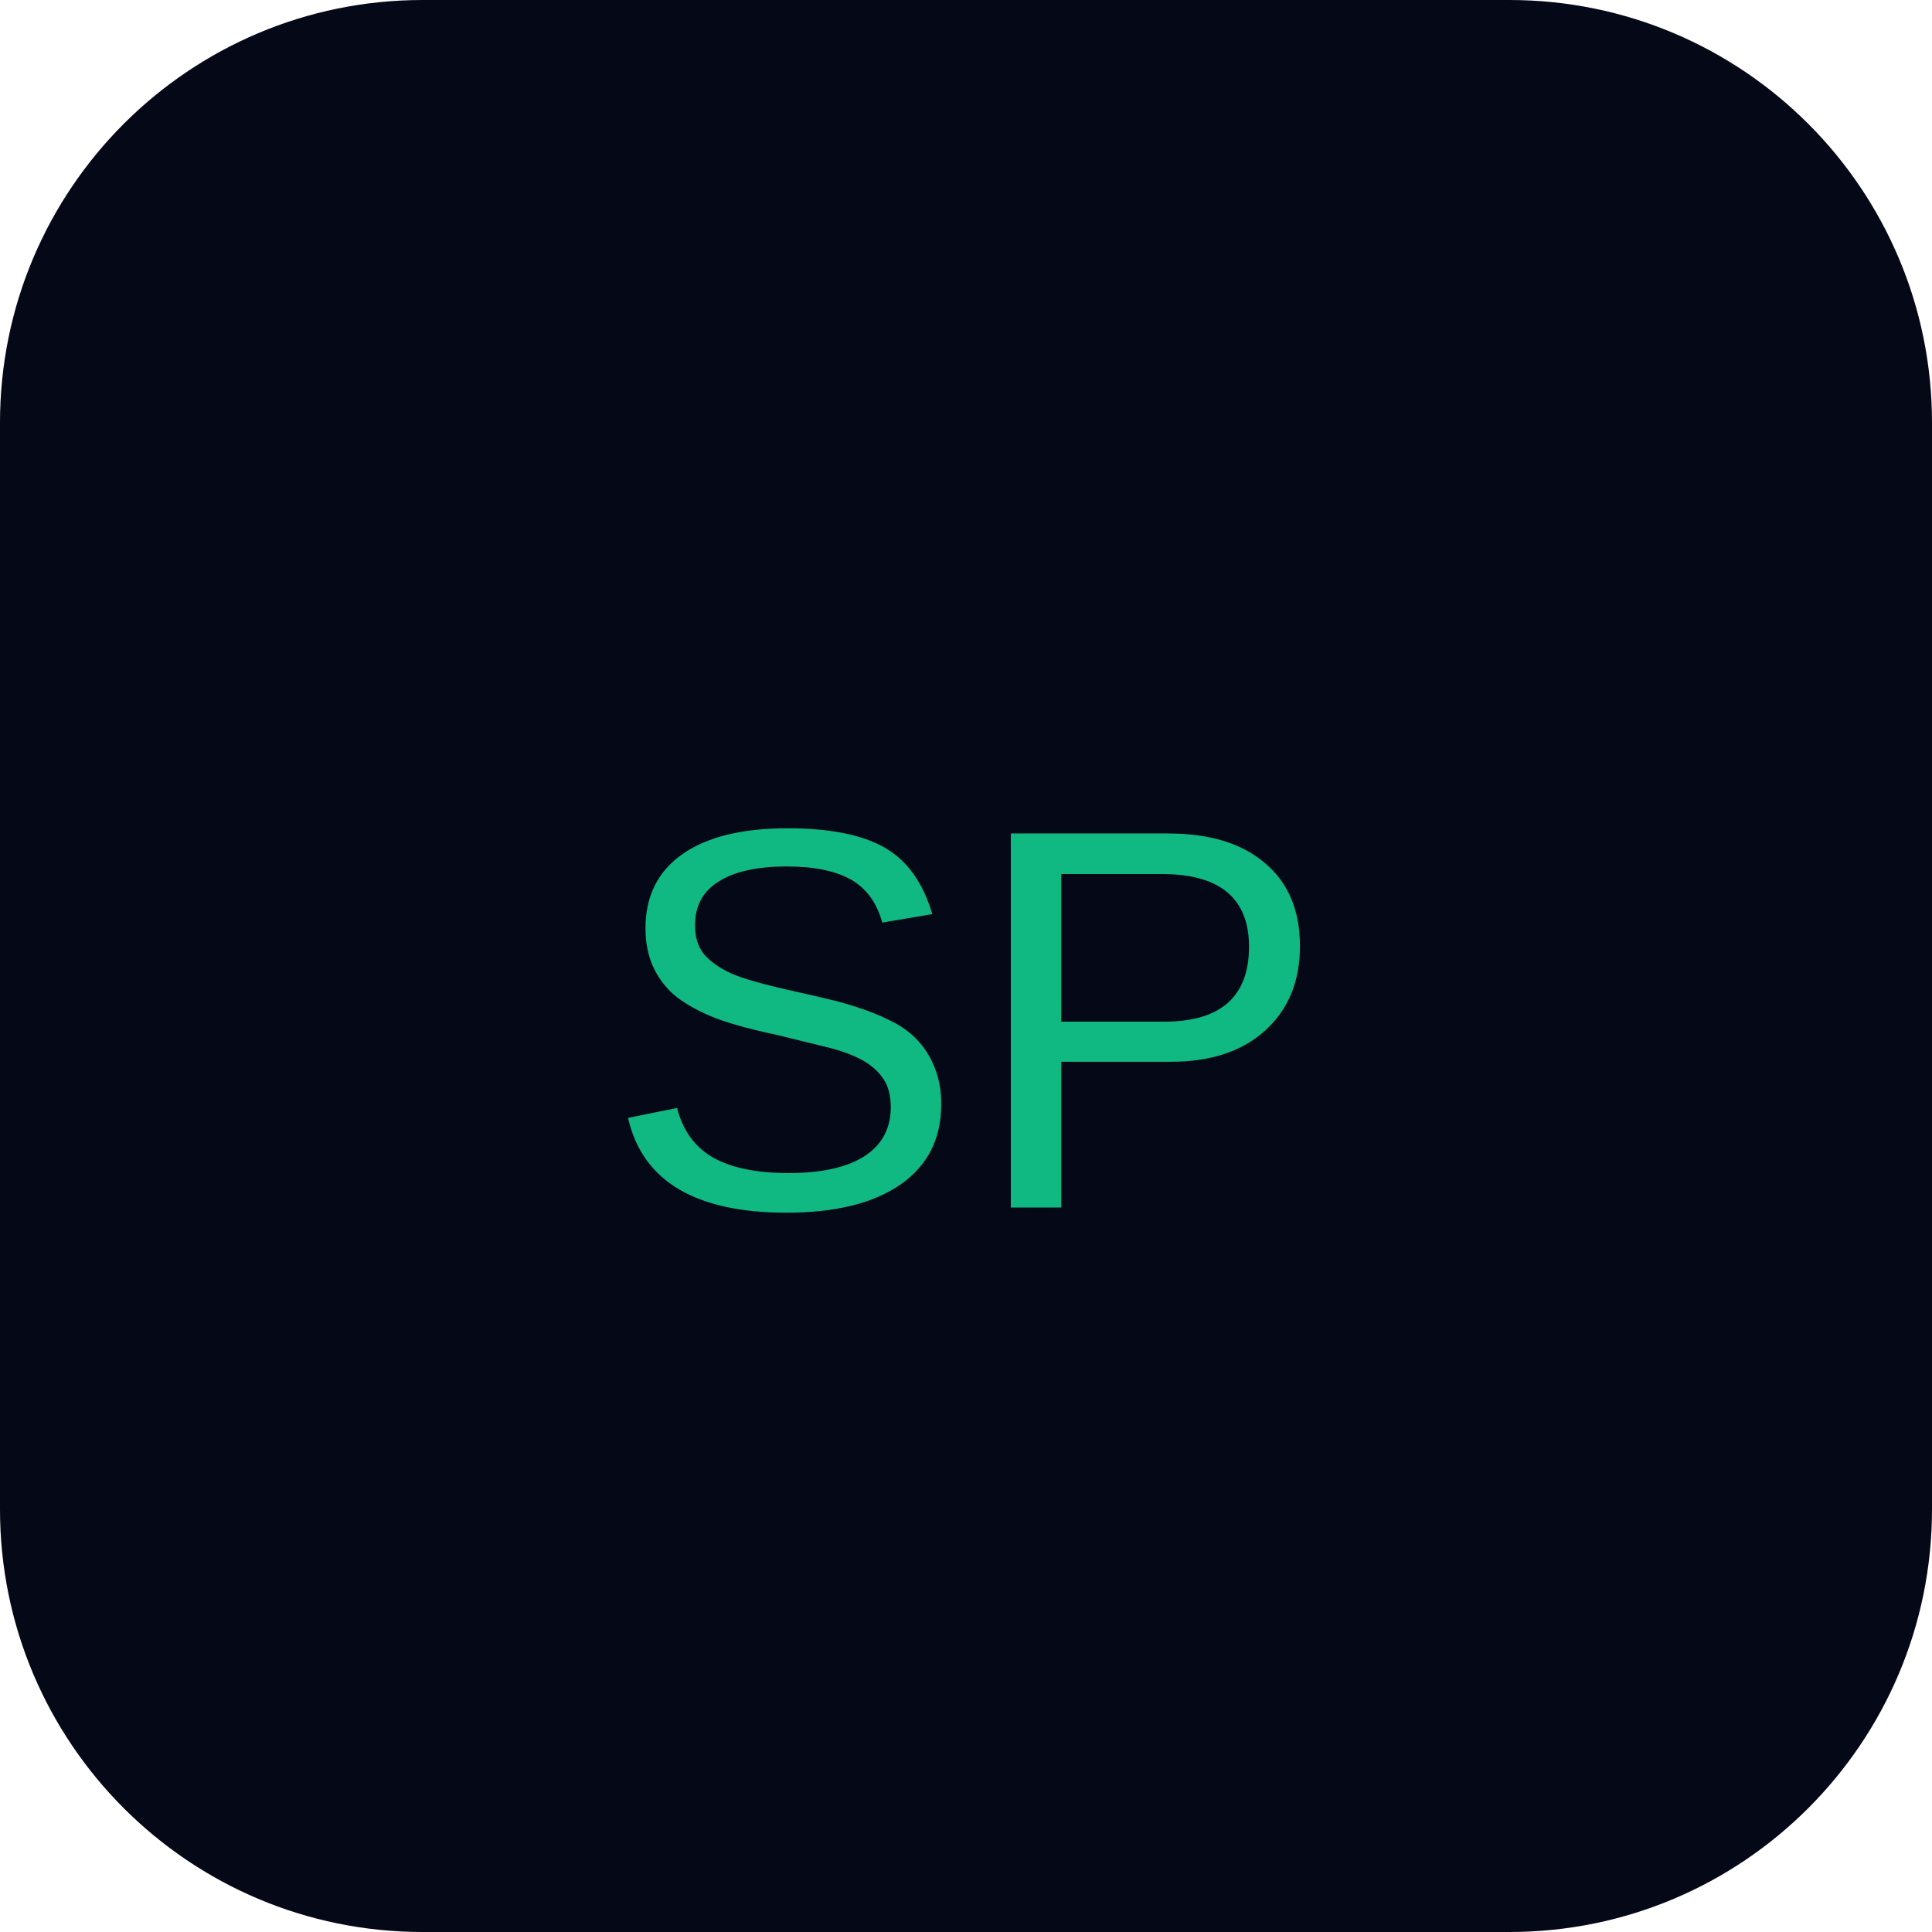
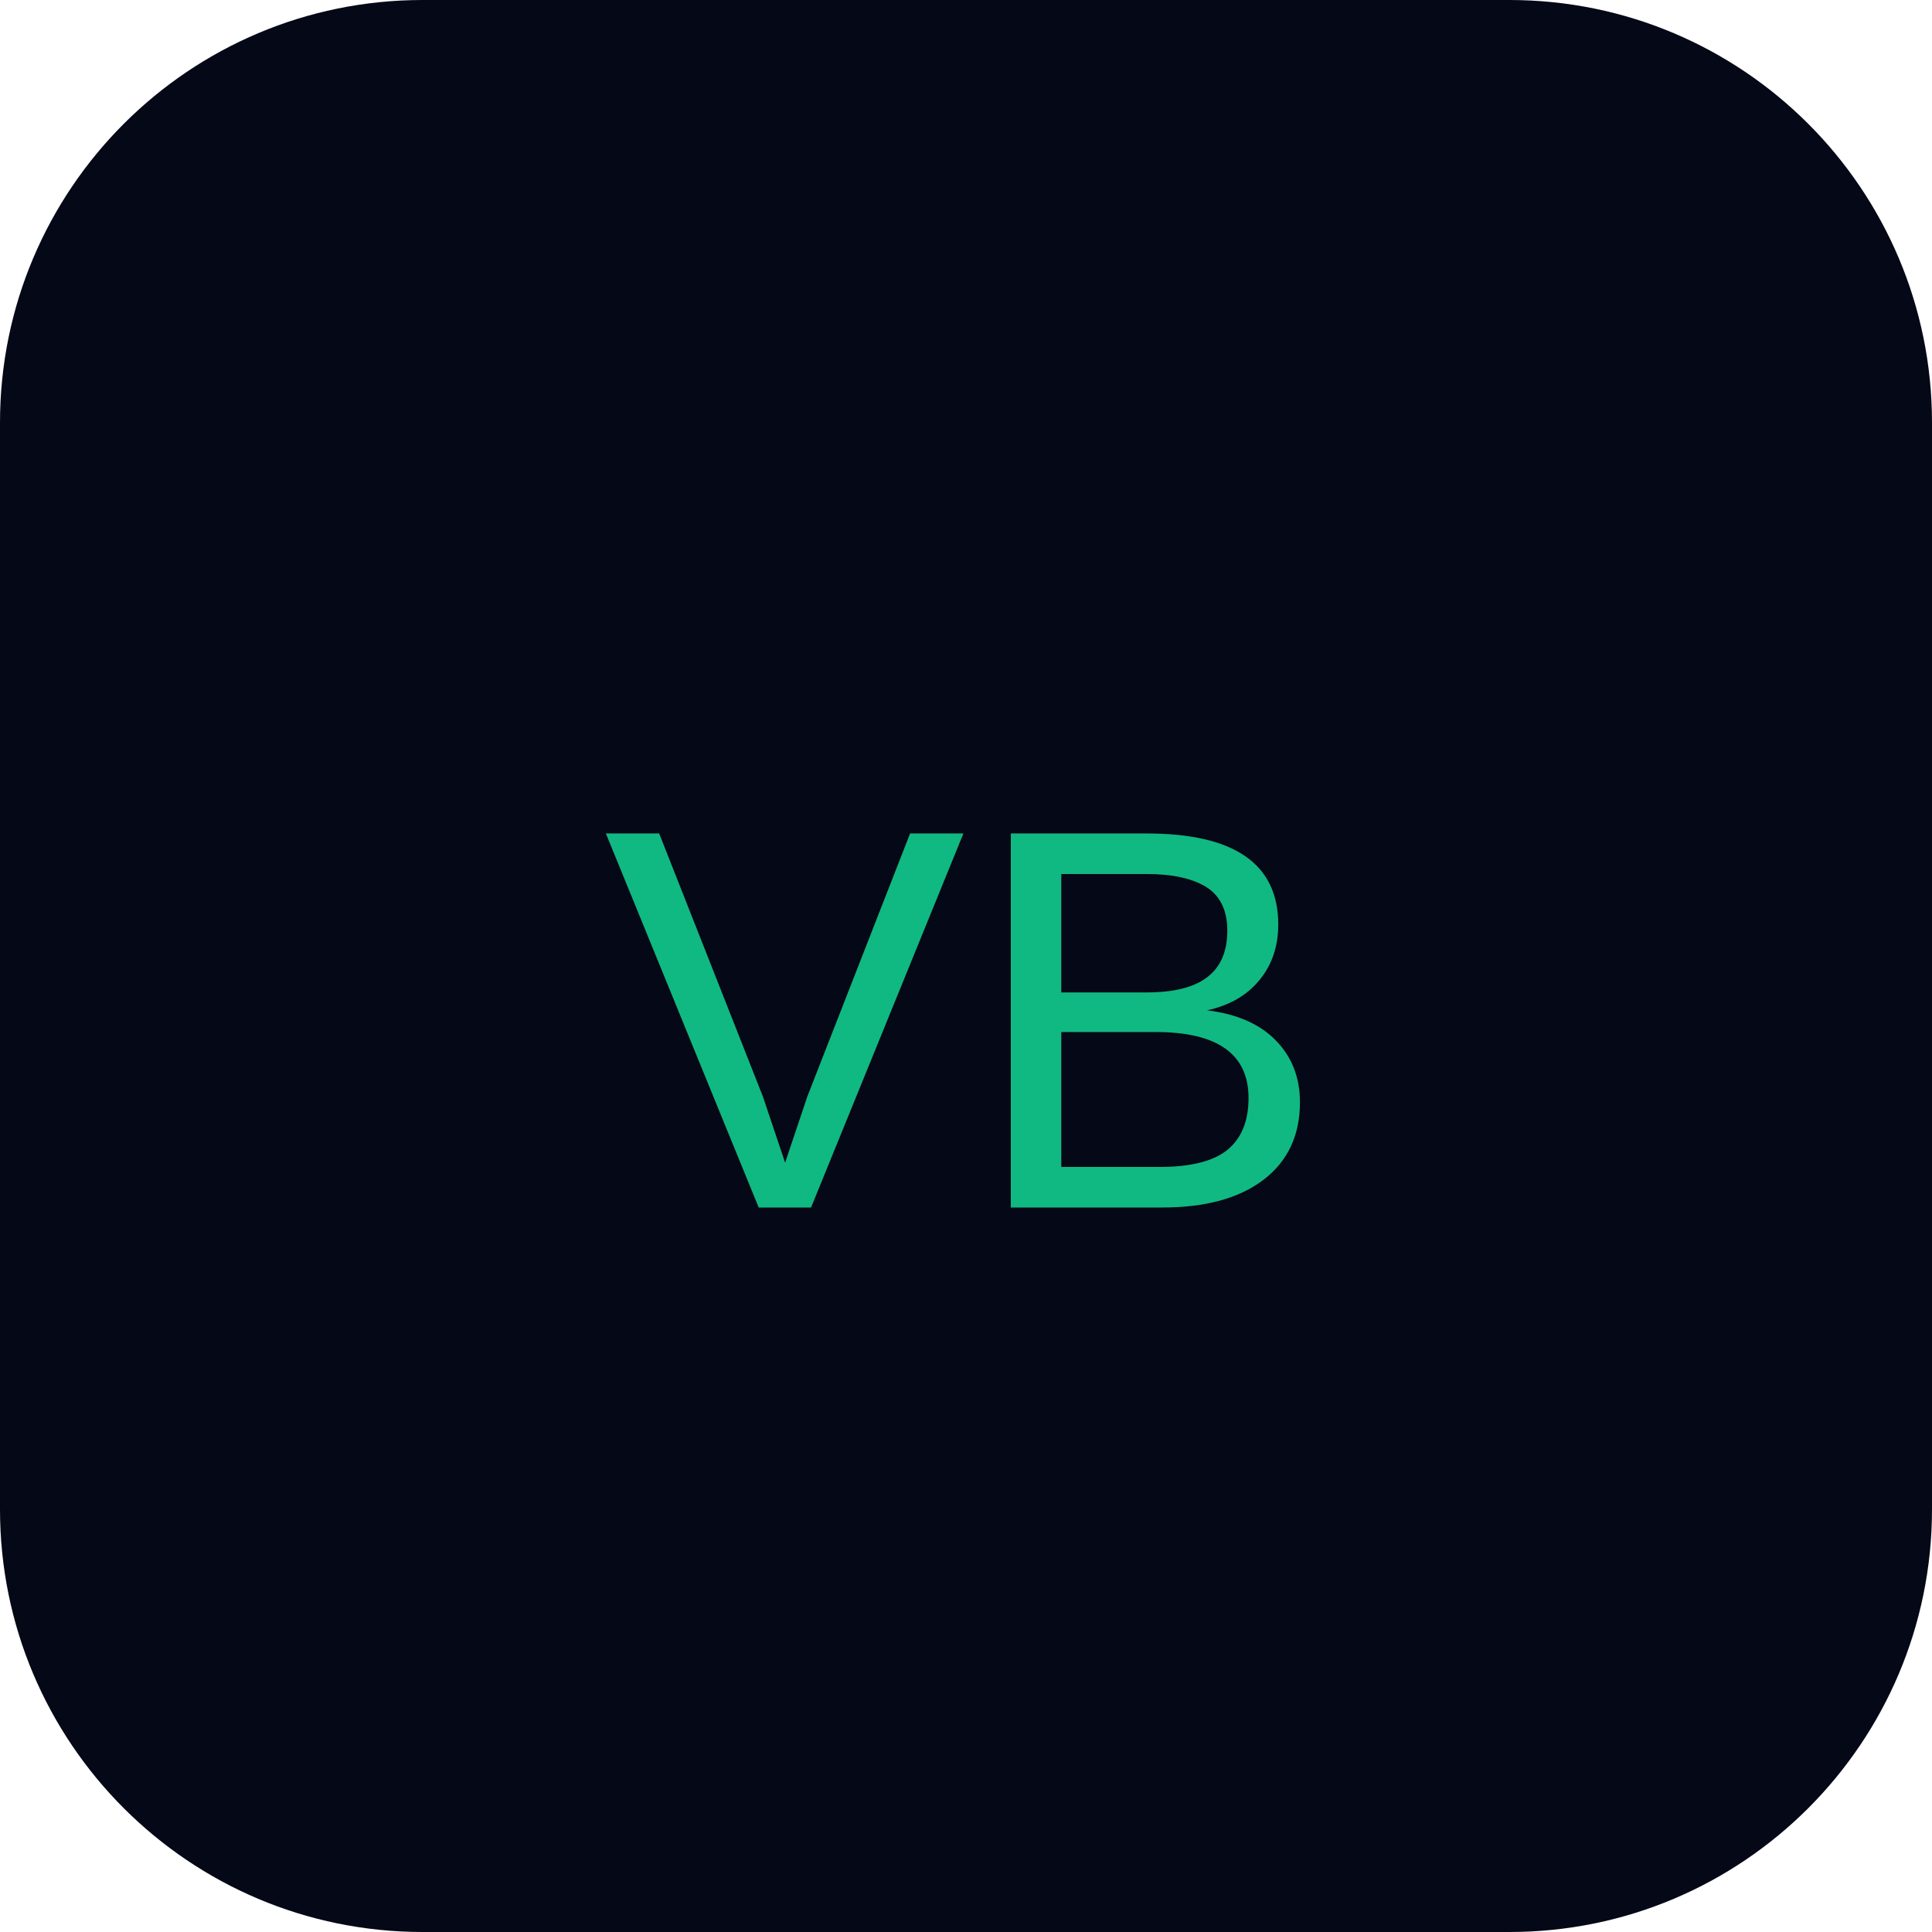
<svg xmlns="http://www.w3.org/2000/svg" viewBox="0 0 64 64">
  <rect width="64" height="64" rx="14" fill="#050816" />
-   <text x="32" y="40" text-anchor="middle" font-size="18" fill="#10b981" font-family="Arial, sans-serif">SP</text>
+   <text x="32" y="40" text-anchor="middle" font-size="18" fill="#10b981" font-family="Arial, sans-serif">VB</text>
</svg>
